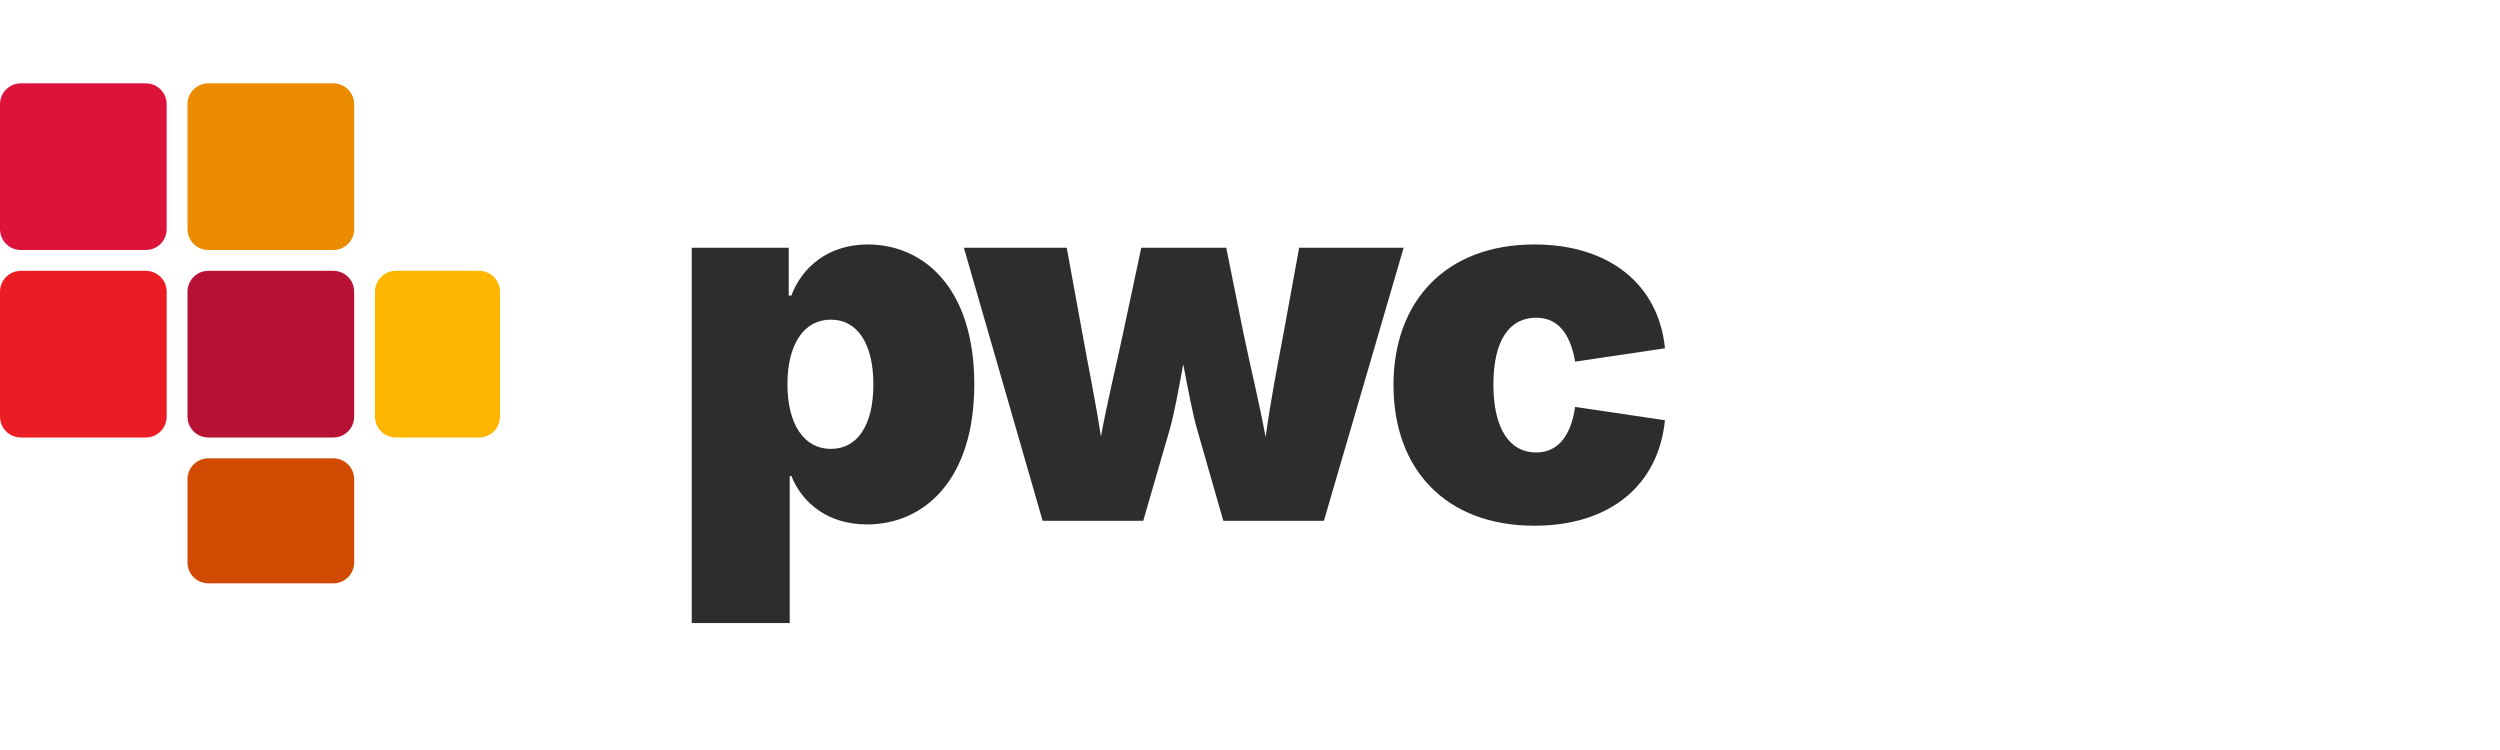
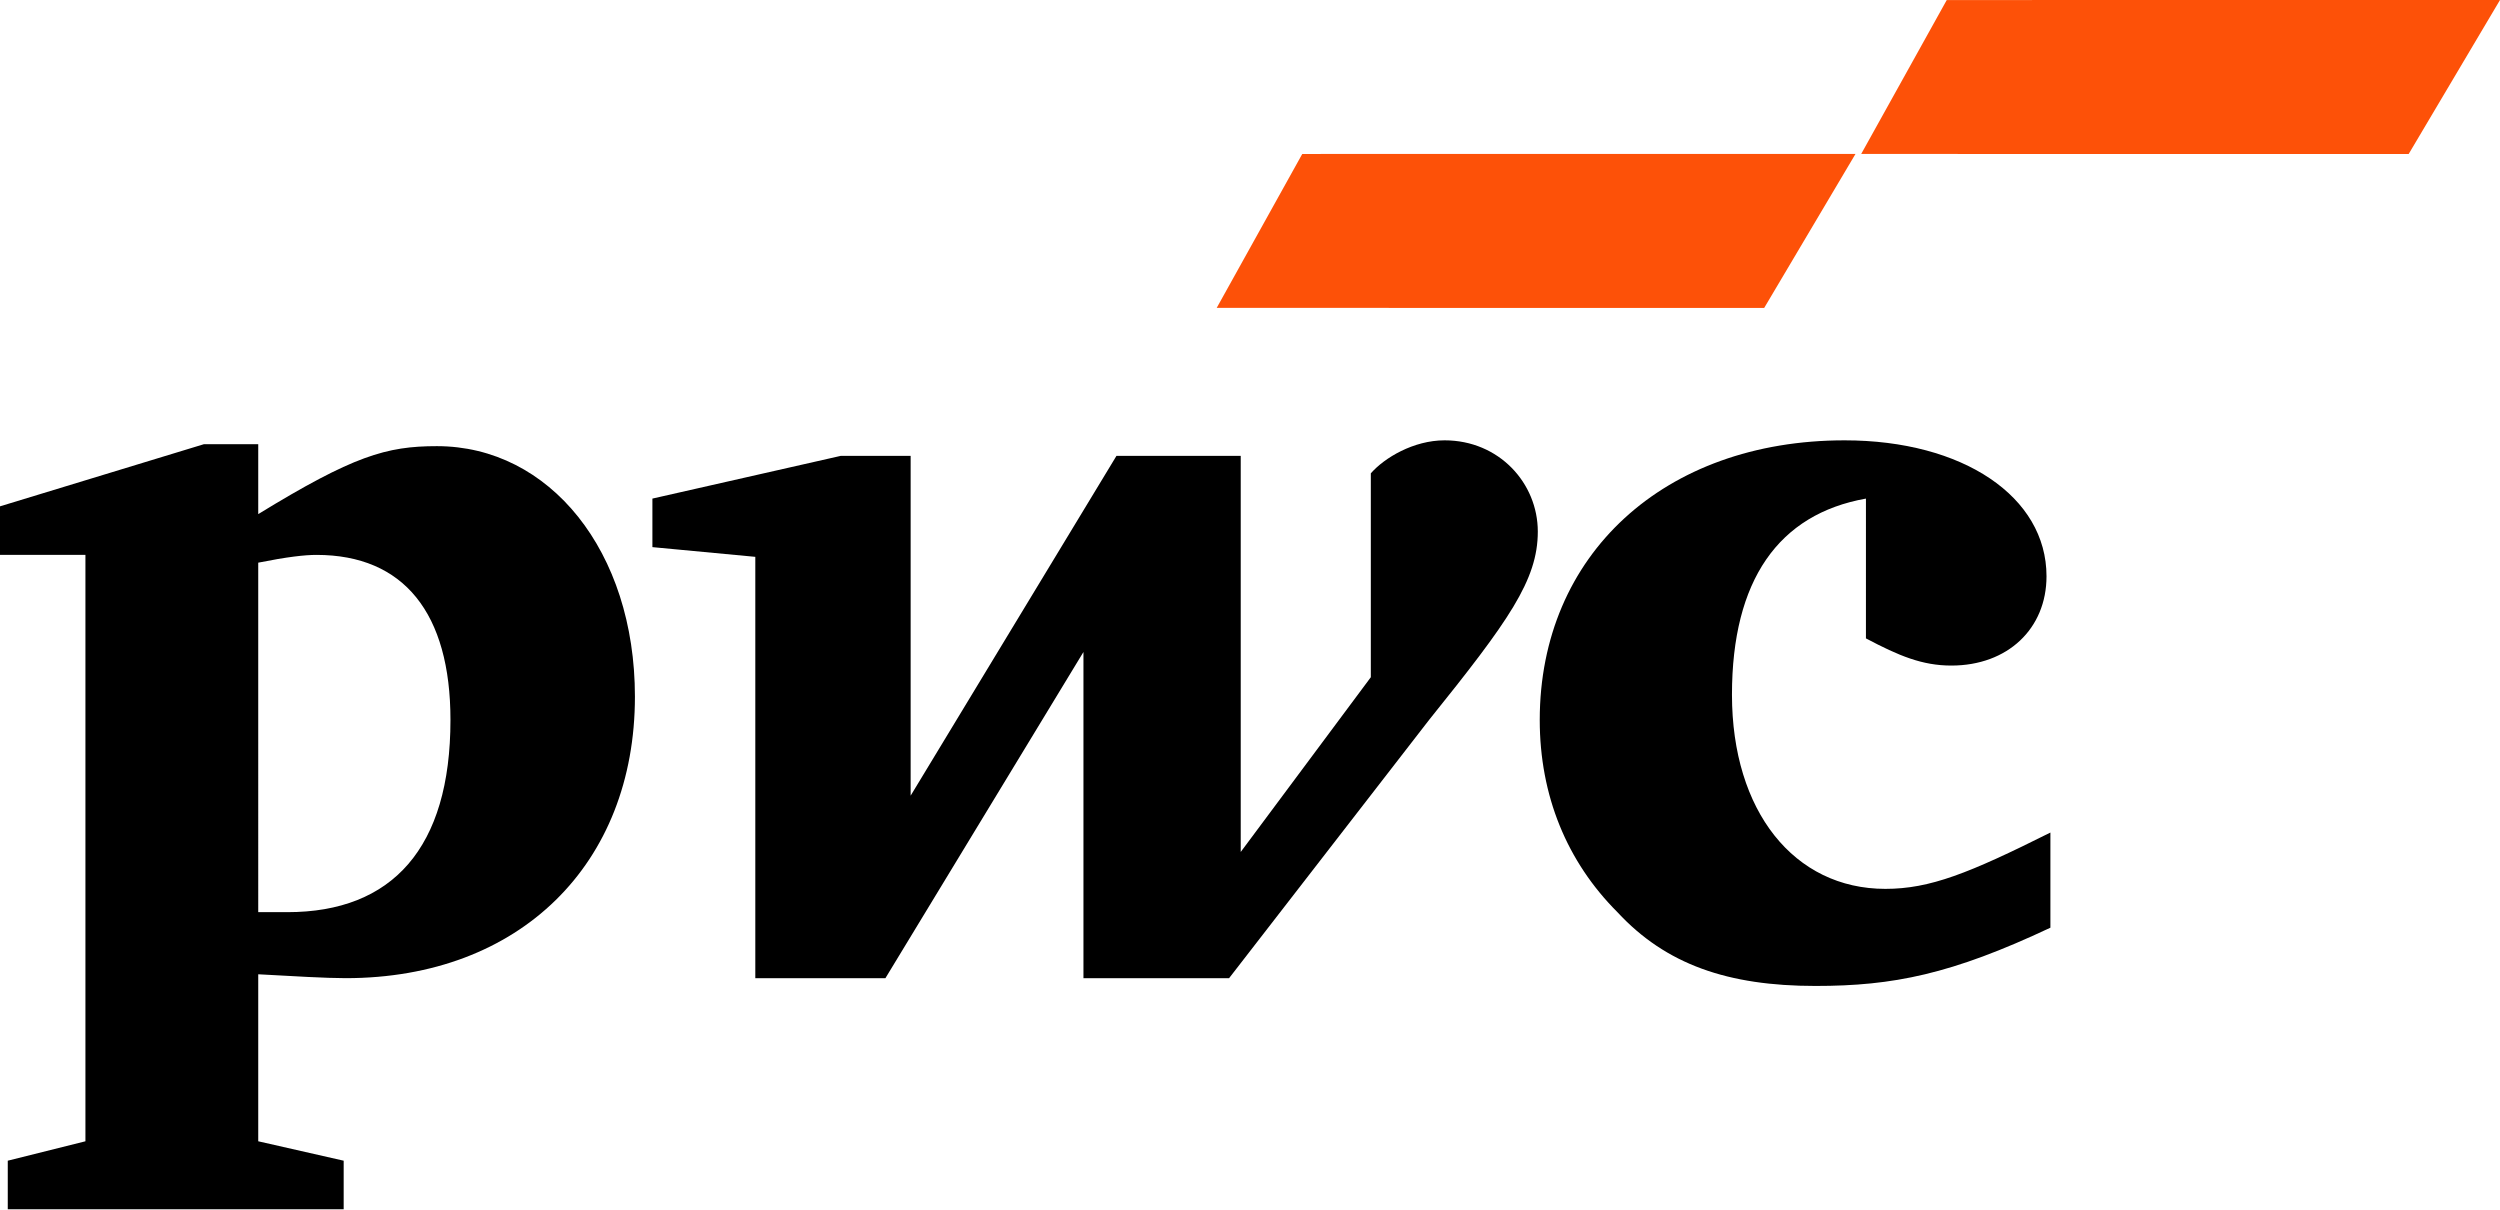
- <svg xmlns="http://www.w3.org/2000/svg" viewBox="0 0 120 36" width="120" height="36" aria-label="PwC">
-   <g transform="translate(0, 4)">
-     <rect x="0" y="0" width="8" height="8" fill="#DC143C" rx="1" />
-     <rect x="9" y="0" width="8" height="8" fill="#EB8C00" rx="1" />
-     <rect x="0" y="9" width="8" height="8" fill="#EB1C24" rx="1" />
-     <rect x="9" y="9" width="8" height="8" fill="#B71234" rx="1" />
-     <rect x="18" y="9" width="6" height="8" fill="#FFB600" rx="1" />
-     <rect x="9" y="18" width="8" height="6" fill="#D04A02" rx="1" />
+ <svg xmlns="http://www.w3.org/2000/svg" version="1.1" xml:space="preserve" viewBox="0.54 5.5 359.39 173.84">
+   <g transform="translate(8.7367 44.79)">
+     <path d="m179.01-17.156-12.299 22.126 78.703 0.008 13.131-22.143v-3e-6z" fill="#fd5108" stroke-width="2.109" />
+     <path d="m271.66-39.284-12.299 22.126 78.703 0.008 13.131-22.143v-2e-6z" fill="#fd5108" stroke-width="2.109" />
+     <g transform="matrix(.39636 0 0 .39636 -59.129 -37.953)">
+       <path d="m805.26 177.46c-31.69 5.634-48.592 29.577-48.592 71.127 0 42.254 22.535 70.423 55.634 70.423 16.197 0 30.282-5.634 59.859-20.423v34.507c-35.915 16.901-57.042 21.127-85.211 21.127-31.69 0-54.225-7.747-71.831-26.761-18.31-18.31-28.169-42.254-28.169-69.718 0-59.859 45.07-101.41 110.56-101.41 42.958 0 73.239 20.423 73.239 49.296 0 19.014-14.085 32.394-34.507 32.394-10.563 0-19.014-3.521-30.986-9.859" />
+       <path d="m646.81 257.74c28.873-35.915 39.437-50.704 39.437-68.31 0-17.606-14.085-33.099-33.803-33.099-11.268 0-21.831 6.338-26.761 11.972v73.944c-47.183 63.38-47.183 63.38-47.183 63.38v-143.66h-45.07l-74.648 123.24v-123.24h-25.352l-68.31 15.493v17.606l37.324 3.521v152.82h47.183l71.831-118.31v118.31h52.817" />
+       <path d="m222.16 327.46h10.563c38.028 0 59.155-23.239 59.155-69.718 0-38.732-16.901-59.859-48.592-59.859-4.225 0-10.563 0.704-21.127 2.817zm0 83.099c30.986 7.042 30.986 7.042 30.986 7.042v17.606h-121.83v-17.606c28.169-7.042 28.169-7.042 28.169-7.042v-212.68h-30.986v-17.606l73.944-22.535h19.718v25.352c34.507-21.127 46.479-24.648 64.789-24.648 40.845 0 71.831 38.028 71.831 90.845 0 60.563-41.549 102.11-104.93 102.11-7.042 0-19.014-0.704-31.69-1.408" />
+     </g>
  </g>
-   <text x="32" y="25" font-family="'Inter', 'Helvetica Neue', Arial, sans-serif" font-size="24" font-weight="900" fill="#2D2D2D" letter-spacing="-0.04em">pwc</text>
</svg>
